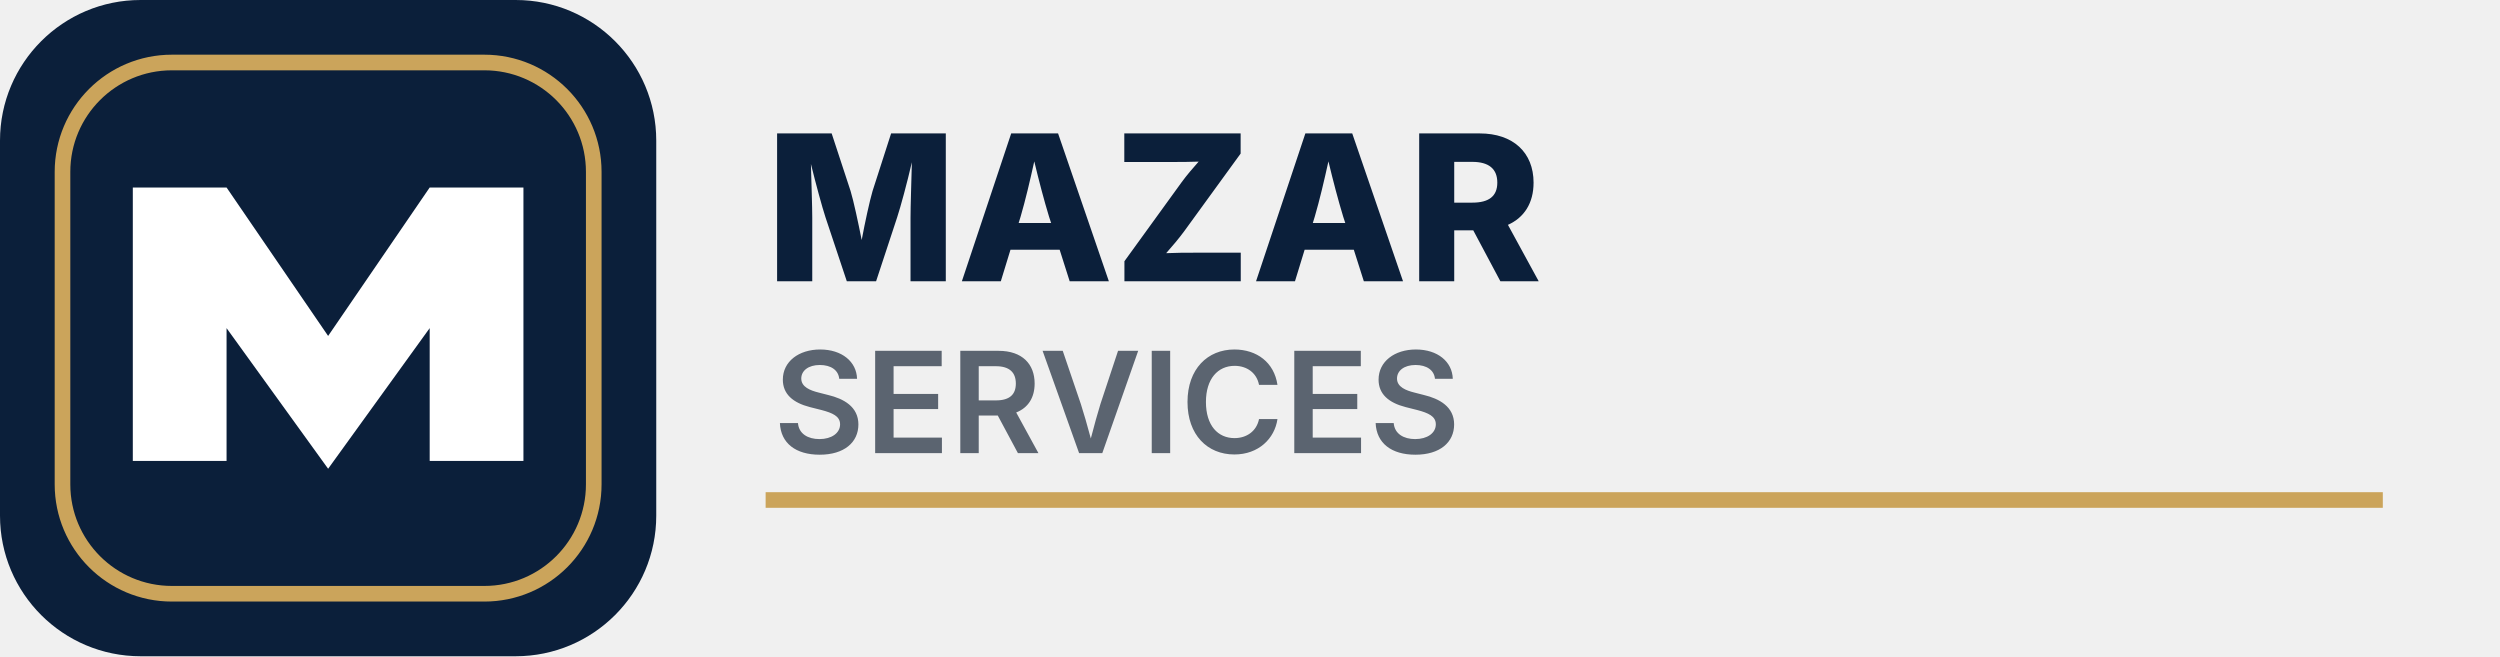
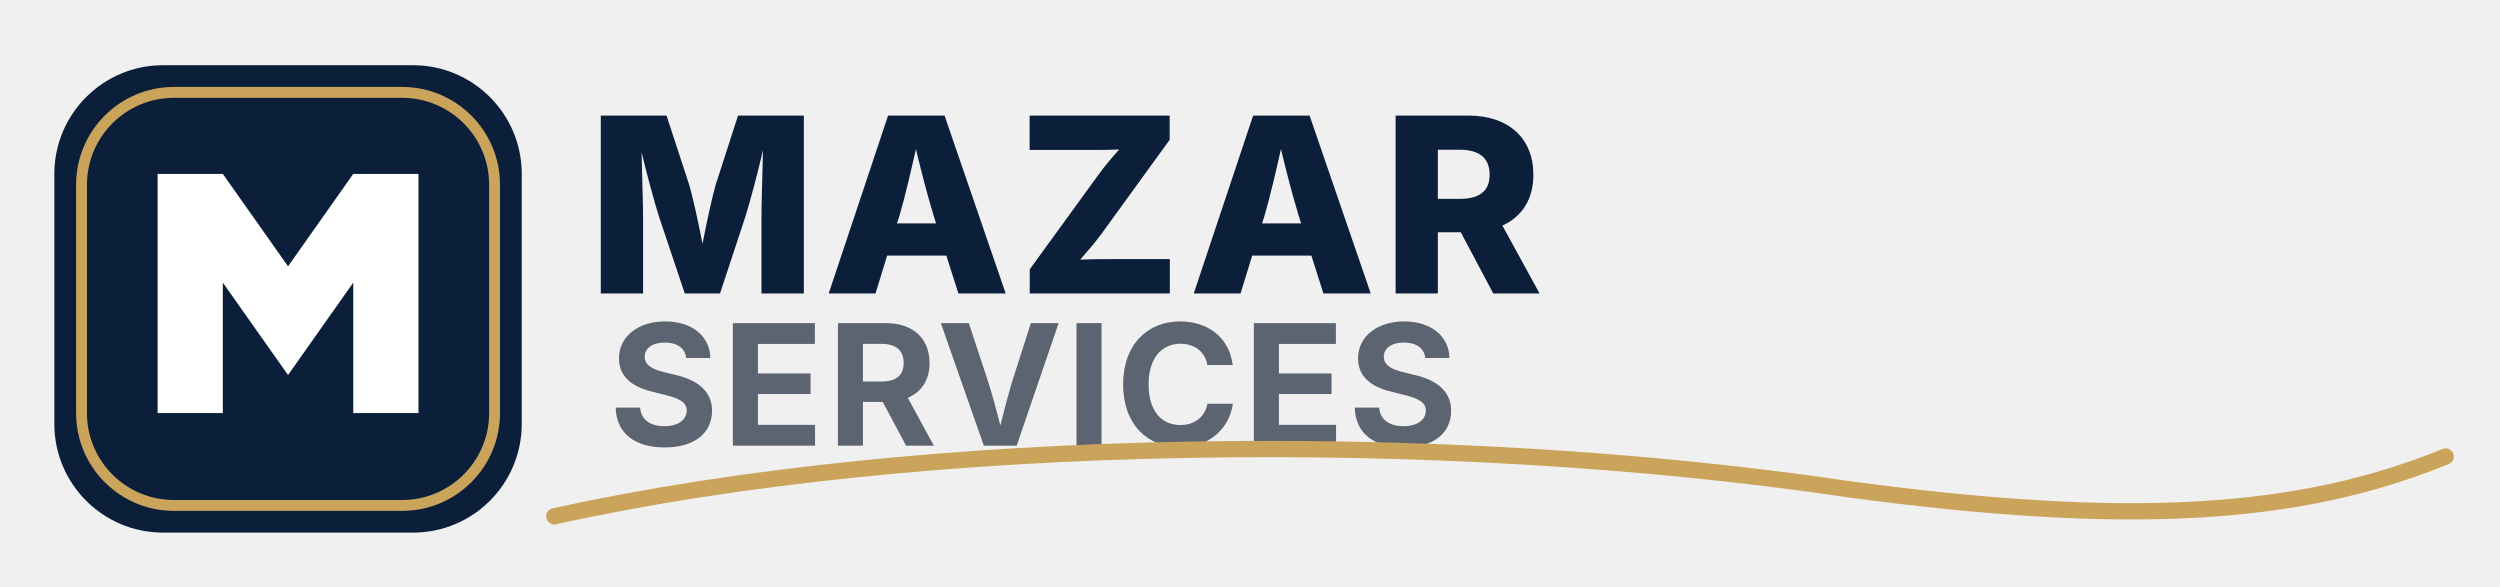
- <svg xmlns="http://www.w3.org/2000/svg" width="320" height="84" viewBox="0 0 320 84" fill="none" role="img" aria-labelledby="t d">
-   <rect width="84" height="84" rx="18" fill="#0B1F3A" />
-   <path d="M17 59V24h12l13 19 13-19h12v35H55V42l-13 18-13-18v17H17Z" fill="#fff" />
-   <rect x="8" y="8" width="68" height="68" rx="14" stroke="#CBA45B" stroke-width="2" />
-   <text x="98" y="36" fill="#0B1F3A" font-family="Inter,Segoe UI,Arial,sans-serif" font-weight="800" font-size="26">MAZAR</text>
-   <text x="99" y="58" fill="#5B6470" font-family="Inter,Segoe UI,Arial,sans-serif" font-weight="600" font-size="18">SERVICES</text>
-   <line x1="98" y1="64" x2="305" y2="64" stroke="#CBA45B" stroke-width="2" />
+ <svg xmlns="http://www.w3.org/2000/svg" width="460" height="108" viewBox="0 0 460 108" fill="none" role="img" aria-labelledby="t d">
+   <rect x="10" y="12" width="86" height="86" rx="20" fill="#0B1F3A" />
+   <rect x="15" y="17" width="76" height="76" rx="17" stroke="#CBA45B" stroke-width="2" />
+   <path d="M29 76V32h12l12 17 12-17h12v44H65V52L53 69 41 52v24H29Z" fill="#fff" />
+   <text x="108" y="54" fill="#0B1F3A" font-family="Inter,Segoe UI,Arial,sans-serif" font-weight="800" font-size="45" letter-spacing="1">MAZAR</text>
+   <text x="112" y="82" fill="#5B6470" font-family="Inter,Segoe UI,Arial,sans-serif" font-weight="700" font-size="31" letter-spacing="0.5">SERVICES</text>
+   <path d="M102 95C170 80 266 79 340 90C392 97 423 95 450 84" stroke="#CBA45B" stroke-width="3" stroke-linecap="round" />
</svg>
